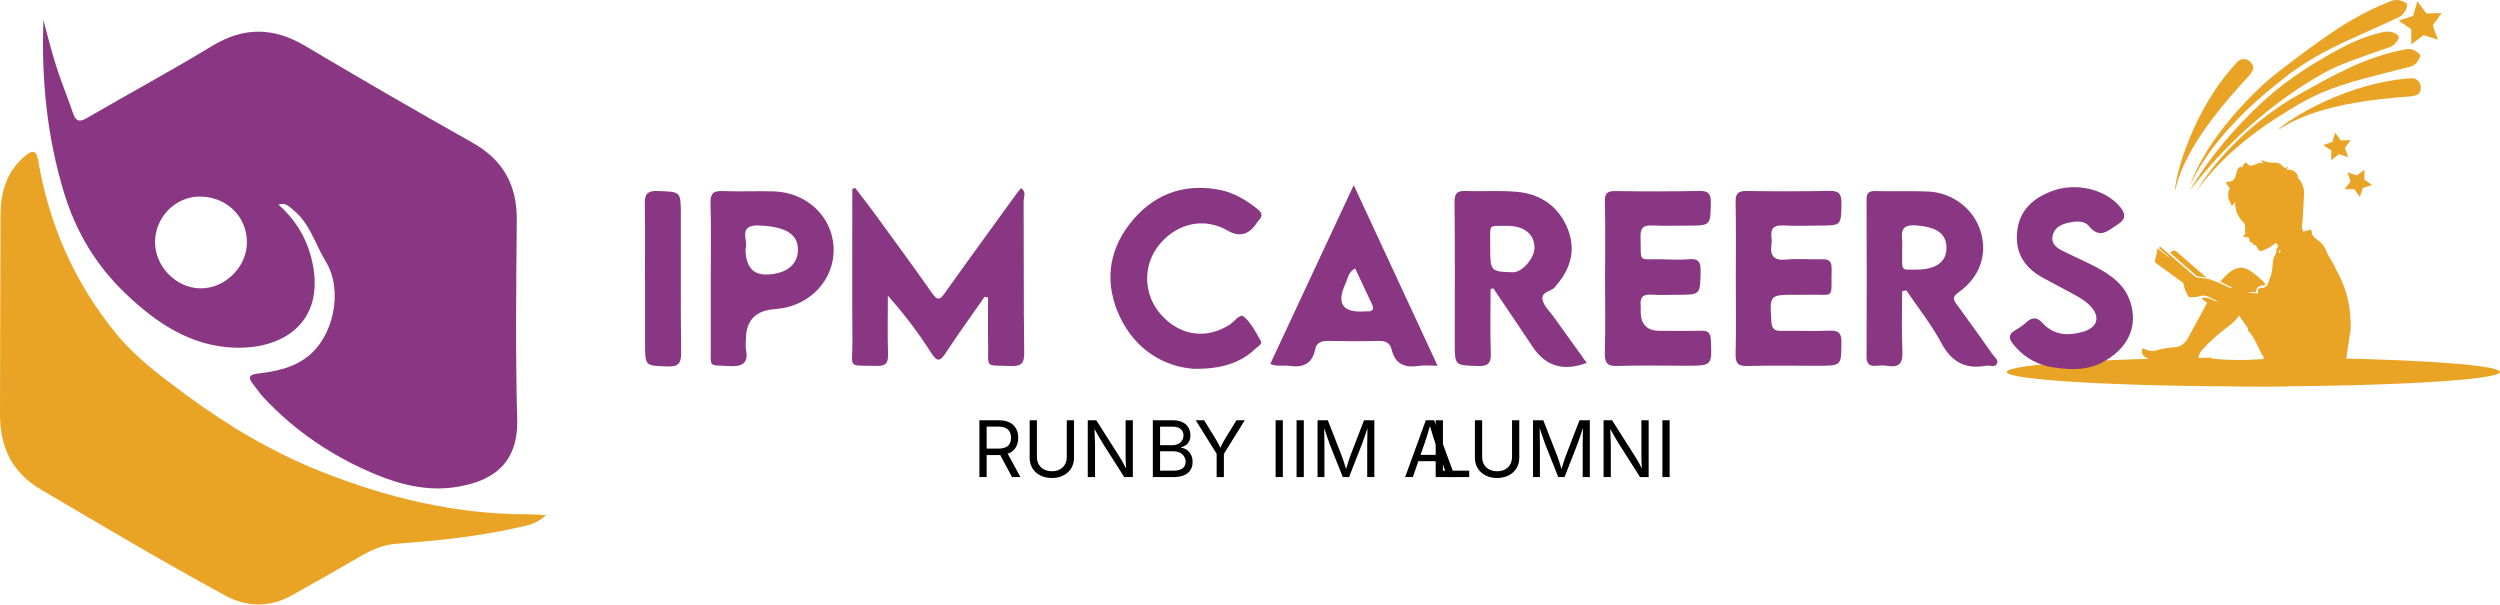
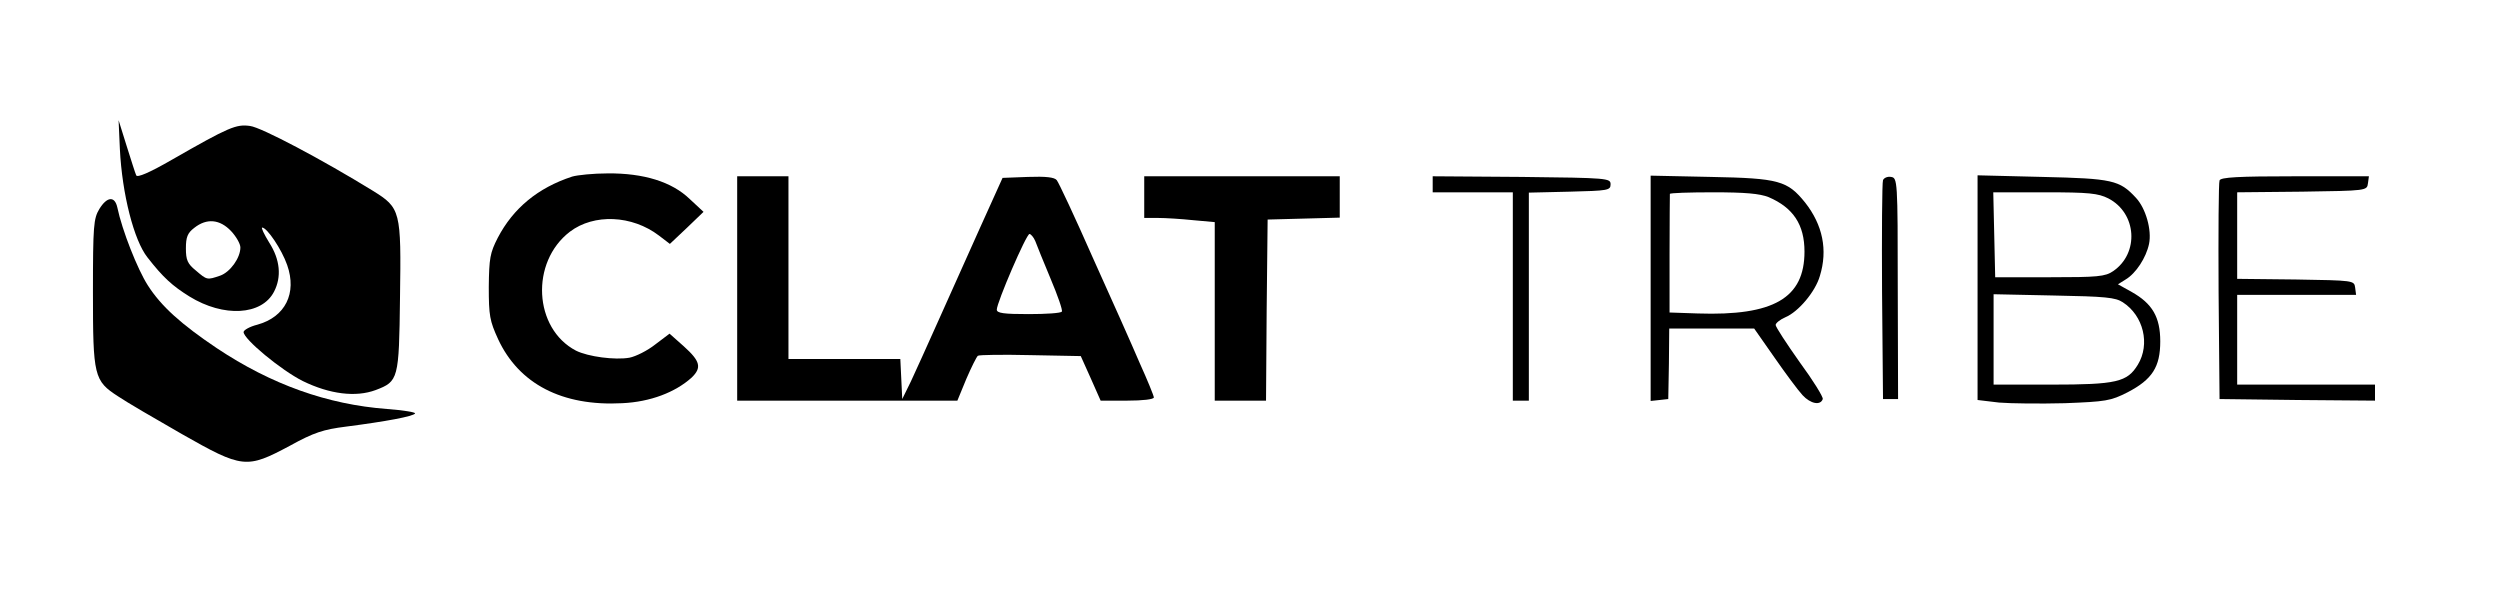
- <svg xmlns="http://www.w3.org/2000/svg" id="Layer_2" viewBox="0 0 1671.82 404.22">
-   <defs>
-     <style>.cls-1{font-family:SFProDisplay-Medium, 'SF Pro Display';font-size:52.22px;}.cls-2{fill:#893783;}.cls-3{letter-spacing:-.03em;}.cls-4{letter-spacing:0em;}.cls-5{fill:#fdfdfd;}.cls-6{fill:#e9a425;}</style>
-   </defs>
-   <g id="Layer_1-2">
-     <g>
-       <g>
-         <path class="cls-6" d="M1434.32,238.63c1.14,.87,2.42,1.36,3.82,1.63,.8,.15,1.65,.37,2.32,.81,2.28,1.51,4.84,1.82,7.46,1.98,.37,.02,.73,.08,1.1,.14,.08,.01,.15,.1,.33,.23-1.68,.44-3.29,.75-4.82,1.3-1.87,.67-3.74,1.4-5.46,2.37-1.75,.98-1.75,2.58,.02,3.56,1.82,1,3.77,1.89,5.77,2.41,3.65,.95,7.36,1.71,11.08,2.33,3.5,.59,7.03,.97,10.56,1.32,4.43,.44,8.87,.78,13.32,1.11,2.17,.16,4.35,.28,6.53,.3,12.26,.14,24.53,.4,36.79,.29,7.26-.06,14.53-.63,21.78-1.17,4.76-.36,9.51-.94,14.23-1.66,4.39-.67,8.76-1.53,13.07-2.55,1.94-.46,3.83-1.37,5.59-2.34,1.88-1.03,1.89-2.64,.03-3.69-1.69-.96-3.54-1.68-5.39-2.29-1.77-.58-3.63-.89-5.44-1.33-.15-.04-.27-.16-.44-.27,.84-1.29,1.67-2.51,2.44-3.78,.26-.43,.47-.99,.45-1.48-.1-2.65,.67-5.16,1.07-7.73,.29-1.88,.52-3.78,.74-5.67,0,0,0,0,0,0,1.37-4.15,.41-13.89,.09-16.68,0,0,0,0,0,0-.05-.48-.09-.76-.09-.76h0c-.25-2-.57-3.99-1-5.98-1.62-7.51-4.53-14.49-8.22-21.18-1.17-2.13-2.08-4.42-3.42-6.43-1.46-2.21-2.63-4.52-3.65-6.95-1.13-2.67-3.17-4.62-5.52-6.27-.57-.4-1.1-.86-1.6-1.34-1.06-1.04-2-2.14-1.94-3.78,.01-.45-.23-.9-.44-1.62-1.37,.37-2.75,.67-4.07,1.14-1.13,.4-1.06,.48-1.54-.67-.58-1.39-.63-2.78-.34-4.23,.12-.62,.22-1.26,.25-1.89,.35-6.12,.76-12.23,1-18.35,.16-4.21-1.48-7.8-4.35-10.86-.13-.14-.24-.31-.26-.63,.33,.17,.66,.34,1.16,.6-1.67-3.51-4.08-5.53-8.25-5.06,.34-.84,.59-1.46,.84-2.09-.03-.06-.06-.12-.09-.17-.57,.43-1.14,.86-1.71,1.29-.95-.83-1.9-1.75-2.93-2.55-1.21-.92-2.66-1.26-4.15-1.21-2.96,.1-5.78-.43-8.5-1.6-.11-.05-.25-.03-.67-.06,.69,.77,1.21,1.37,1.74,1.96-2.36-.76-4.25,.58-6.28,1.23-.54,.17-1.09,.36-1.65,.42-1.71,.17-2.52-.37-3.32-2.08-1.56,.36-2.61,1.7-3.09,3.8-.16-.38-.32-.76-.51-1.21-1.59,.45-2.41,1.64-2.86,3.18-.38,1.31-.72,2.64-1.15,3.93-.71,2.12-2.32,3.08-4.46,3.28-.5,.05-1,0-1.61,0,.27,1.47,.86,2.69,2.03,3.54,.42,.31,.5,.5,.29,.95-1.37,2.94-1.37,5.85,.17,8.75,.45,.84,.75,1.75,1.13,2.65,.93-.21,1.12-.41,2.29-2.47,.06,.09,.15,.16,.15,.23-.29,5.04,1.75,9.2,4.9,12.94,.02,.03,.05,.05,.07,.07,1.72,1.29,1.85,3.06,1.62,5.01-.09,.79,.1,1.61,.15,2.41,.02,.4,0,.79,0,1.19-.11,.05-.2,.11-.29,.13-.42,.08-1.12-.14-1.01,.58,.05,.36,.55,.77,.94,.93,.44,.18,.99,.14,1.48,.13,1.14-.03,1.57,.27,1.72,1.4,.08,.56,.07,1.13,.1,1.8,.57,.07,1.12,.13,1.7,.2,.31,1.07,.76,1.93,2.11,1.85,.21-.01,.5,.37,.66,.62,.46,.74,.89,1.49,1.29,2.26,.52,.99,1.4,1.34,2.35,.98,1.76-.67,3.51-1.43,5.16-2.35,1.33-.73,2.52-1.73,3.75-2.63,.46-.34,.84-.42,1.15,.13,.3,.51,.65,1.02,.8,1.58,.08,.29-.19,.69-.34,1.02-.24,.5-.74,.99-.74,1.48-.01,1.61-.32,3.01-1.31,4.37-.62,.85-.77,2.1-.93,3.2-.37,2.54-.39,5.16-.97,7.64-.66,2.81-1.71,5.54-2.77,8.23-.28,.71-1.21,1.16-1.87,1.71-.25,.21-.57,.34-.85,.51-1.51-.97-2.5,.54-3.86,.73,.12,.92,.22,1.77,.36,2.85-2.17-.16-4.19-.31-6.22-.46,0-.14,0-.29,0-.43h4.87q-.3-2.8,2.16-3.9c.45-.2,.91-.43,1.39-.55,.5-.13,1.02-.14,1.56,.03,.4-.29,.79-.57,1.27-.92-3.53-3.55-7.01-6.99-11.31-9.46-3.75-2.15-7.47-2.02-11.09,.25-3.14,1.97-5.55,4.71-7.97,7.57,2.67,1.32,5.24,2.6,7.82,3.87-.04,.13-.08,.26-.11,.39-.83-.2-1.74-.25-2.47-.64-3.83-2.04-7.84-3.69-11.95-5.06-1.66-.56-3.46-.72-5.21-.98-.98-.15-1.97-.19-2.95-.3l-1.66-.4s0,0,0,0l-5.88-5.05c-.09-.1-.18-.2-.27-.31,0,.02-.02,.04-.02,.06l-6.44-5.53c-3.72-3.21-7.45-6.44-11.21-9.68-.47,.71-.69,1.22,.06,1.84,1.98,1.66,3.91,3.39,5.84,5.11,.16,.14,.26,.36,.39,.54l-.06,.07c-1.18-.9-2.37-1.79-3.53-2.71-1.4-1.12-2.76-2.27-4.35-3.57-.2,1.27-.31,2.35-.54,3.41-.33,1.55-.74,3.08-1.13,4.61-.17,.69-.19,1.27,.48,1.76,5.87,4.25,11.72,8.53,17.59,12.77,.75,.54,1.1,1.12,1.25,2.08,.42,2.74,1.56,5.23,3.04,7.56,.17,.27,.58,.57,.87,.56,1.5-.02,3-.04,4.48-.24,1.49-.19,2.94-.75,4.43-.84,1.11-.07,2.34,.16,3.37,.6,2.08,.89,4.05,2.02,6.06,3.06,.14,.07,.23,.23,.51,.54-3.72-1.04-6.86-3.73-11.16-2.58,1.41,1.18,2.63,2.21,3.89,3.27-1.69,3.13-3.34,6.2-5,9.26-2.51,4.62-5.02,9.23-7.56,13.83-1.2,2.17-2.64,4.16-4.92,5.36-.35,.18-.75,.28-1.12,.43-.38,.15-.75,.26-1.08,.48-1.4,.14-4.71,.53-6.65,.76-.5,.03-1,.07-1.49,.17-2.32,.49-4.65,.95-6.92,1.62-1.8,.53-3.43,.18-5.1-.39-1.09-.37-2.18-.76-3.25-1.13-1.04,2.13-.45,4.18,1.51,5.66Zm35.58,1.99c.23-2.64,1.13-4.78,2.74-6.61,4.2-4.78,8.91-8.99,13.88-12.95,3.8-3.03,8.02-5.63,10.76-10.07,2.06,2.94,4.02,5.74,5.95,8.55,.13,.2,.12,.56,.06,.81-.71,2.64-1.44,5.27-2.17,7.91-.18,.64-.1,1.04,.57,1.46,2.66,1.69,5.29,3.44,7.85,5.28,1.59,1.15,3.04,2.5,4.55,3.75-.04,.1-.08,.21-.12,.31-14.67-.1-29.33,.26-44.07,1.54Z" />
-         <path class="cls-6" d="M1468.23,183.95c-2.65-2.32-5.33-4.59-7.97-6.91-3.01-2.64-5.98-5.32-9.03-8.03,.38-.32,.66-.62,.98-.83,1.32-.84,2.23-.85,3.16-.04,4.91,4.27,9.81,8.55,14.73,12.82,1.81,1.56,3.65,3.08,5.63,4.75-1.86-.28-3.47-.63-5.09-.74-.98-.06-1.7-.4-2.4-1.02Z" />
-       </g>
-       <ellipse class="cls-6" cx="1506.87" cy="248.74" rx="164.94" ry="9.68" />
-       <path class="cls-2" d="M186.23,136.81c10.68,9.44,18.01,21,21.62,34.43,11.41,42.4-16.56,62.15-50.26,61.28-29.76-.77-52.97-16.46-73.7-36.27-19.66-18.78-33.15-41.29-41.08-67.39C31.39,91.27,27.56,52.81,29.07,13.41c1.51,5.77,2.94,11.57,4.56,17.32,1.66,5.89,3.31,11.79,5.31,17.57,3.19,9.24,6.79,18.35,9.95,27.6,1.94,5.65,4.58,5.71,9.45,2.89,27.77-16.14,56.06-31.4,83.51-48.06,21.15-12.84,41.05-12.58,62.1-.1,37.09,22,74.41,43.63,111.99,64.78,20.57,11.58,29.86,28.38,29.65,51.79-.41,44.39-.9,88.8,.27,133.16,.81,30.75-17.66,41.74-41.14,45.37-18.64,2.88-36.67-1.48-53.55-8.5-28.5-11.86-53.9-28.82-75.07-51.6-2.49-2.68-4.55-5.76-6.8-8.65-3.48-4.46-3.05-6.46,3.24-7.19,11.57-1.34,23.07-3.66,32.69-10.91,18.05-13.59,24.42-44.73,12.61-64.01-7.06-11.52-10.53-25.32-21.59-34.35-2.85-2.33-5.25-5.33-10.01-3.71m-52.49-5.36c-16.07-.11-29.65,13.31-30.06,29.71-.41,16.64,13.86,31.51,30.4,31.67,16.53,.16,31.22-14.54,31.04-31.06-.19-17.17-13.66-30.19-31.38-30.32" />
-       <path class="cls-6" d="M365.15,344.48c-6.36,6.01-12.76,6.92-18.7,8.26-26.61,6.02-53.71,8.87-80.86,10.83-8.68,.62-15.94,3.54-23.15,7.68-15.65,8.99-31.3,18-47.07,26.78-14.83,8.25-30.15,8.18-44.83,.2-41.63-22.63-82.36-46.85-123.2-70.87C7.27,315.56-.1,298.22,0,276.15c.19-44.11,.11-88.21,.35-132.32,.09-15.2,3.94-29.06,16.27-39.39,4.86-4.07,7.71-4.44,8.96,2.96,7.34,43.45,24.73,82.61,52.76,116.51,13,15.72,29.71,27.98,46.1,40.14,27.87,20.68,57.72,38.25,89.93,51.13,44.35,17.72,90.31,28.75,138.45,28.75,3.5,0,7.01,.3,12.32,.54" />
-       <path class="cls-6" d="M1534.94,58.2c.16-.12,.32-.24,.48-.36-.12,.16-.24,.33-.36,.5h-.01s-.02-.03-.02-.03l-.06-.08s-.03-.03-.03-.03" />
-       <path class="cls-6" d="M1622.99,21.68c.26,.08,.57,.1,.77,.25,.12,.09,.07,.41,.1,.62-.26-.32-.53-.64-.79-.96,0,0-.08,.08-.08,.08" />
-       <path class="cls-5" d="M1513.96,240.06c-12.54,.99-23.57,.92-34.61-.25,0-1.25-.12-1.64,.02-1.87,4.83-8.22,10.29-19.31,18.9-19.08,7.03,.18,11.08,11.9,15.7,21.21" />
-       <path class="cls-5" d="M1523.91,169.44c.09-.79,.18-1.58,.28-2.37,.25,.11,.67,.16,.73,.34,.36,1.09-.17,1.67-1.16,1.91,0,0,.15,.11,.15,.11" />
-       <path class="cls-5" d="M1534.94,58.2c.16-.12,.32-.24,.48-.36-.12,.16-.24,.33-.36,.5h-.01s-.02-.03-.02-.03l-.06-.08s-.03-.03-.03-.03" />
-       <path class="cls-5" d="M1561.84,35.88c1.87-.86,3.79-1.65,5.77-2.35-6.22,4.7-12.44,9.4-18.66,14.09,2.12-1.69,13.83-11.04,12.89-11.74" />
-       <path class="cls-5" d="M1568.12,33.35l-.51,.18c.13-.1,.27-.2,.4-.3l.11,.12Z" />
-       <path class="cls-5" d="M1534.58,58.37c-.97,.49-1.95,.96-2.92,1.44-.09-.4-.17-.8-.26-1.2,1.06-.08,2.12-.16,3.18-.24" />
-       <text class="cls-1" transform="translate(650.36 319.03)">
-         <tspan x="0" y="0">RUN </tspan>
-         <tspan class="cls-4" x="115.98" y="0">B</tspan>
-         <tspan x="147.95" y="0">Y IIM A</tspan>
-         <tspan class="cls-3" x="305.13" y="0">L</tspan>
-         <tspan x="331.36" y="0">UMNI</tspan>
-       </text>
-       <g>
-         <path class="cls-2" d="M658.43,198.46c-8.63,12.4-17.5,24.63-25.78,37.25-3.96,6.04-5.85,6.74-10.16-.05-8.4-13.23-17.92-25.75-28.76-37.94,0,13.02-.28,26.04,.12,39.05,.18,5.9-1.39,8.1-7.63,7.93-20.06-.53-16.07,2.08-16.19-15.69-.23-32.16-.07-64.32-.07-96.48v-6.08l1.84-.82c4.31,5.64,8.73,11.19,12.91,16.93,12.99,17.81,26.02,35.58,38.71,53.61,3.33,4.74,4.97,4.63,8.26,0,15.77-22.18,31.82-44.16,47.79-66.2,1.03-1.43,2.2-2.76,3.37-4.22,3.74,2.73,1.68,6.02,1.7,8.73,.18,33.69-.07,67.38,.38,101.06,.1,7.3-1.79,9.52-9.12,9.22-17.93-.73-14.66,2.01-15.01-15.24-.21-10.18-.04-20.36-.04-30.54l-2.32-.52Z" />
-         <path class="cls-2" d="M1039.14,212.09c-2.67-3.73-6.52-7.22-7.54-11.38-1.53-6.22,6.85-5.49,8.94-9.7,.26-.53,.79-.92,1.18-1.39,9.15-11.05,12.02-23.51,6.55-36.86-5.96-14.54-17.67-22.81-33.06-24.4-11.52-1.2-23.25-.18-34.87-.65-6.03-.25-7.73,1.65-7.66,7.81,.35,31.22,.16,62.45,.16,93.67,.01,15.51,.03,15.11,15.49,15.57,7.06,.21,8.85-2.02,8.61-8.8-.51-14.18-.15-28.38-.15-42.58,.59-.21,1.19-.42,1.78-.63,8.77,13.02,17.59,26.01,26.3,39.08,8.7,13.06,20.55,16.75,36.22,10.84-7.36-10.24-14.68-20.4-21.95-30.58Zm-27.44-30.01c-14.93-.4-15.16-.67-15.15-16.86,.18-16.07-2.1-13.99,11.09-14.17,11.5-.15,18.44,5.47,18.51,14.51,.05,7.15-8.29,16.69-14.45,16.52Z" />
-         <path class="cls-2" d="M1272.02,194.73c0,13.29-.49,26.61,.18,39.87,.41,8.07-1.87,11.46-10.13,10.05-2.38-.41-4.9-.28-7.32-.04-4.7,.47-6.55-1.28-6.53-6.17,.13-34.87,.09-69.74,0-104.61-.01-3.98,.75-6.2,5.57-6.06,11.92,.35,23.87-.23,35.78,.31,16.34,.75,30.36,11.79,34.94,26.64,4.75,15.38-.5,30.67-14.81,40.82-3.88,2.75-3.8,4.44-1.34,7.79,8.14,11.09,16.1,22.3,24.06,33.53,1.36,1.92,4.14,3.92,3.09,6.21-1.37,2.97-4.88,1.05-7.42,1.51-14.01,2.55-23.23-2.69-30.06-15.52-6.53-12.27-15.39-23.3-23.23-34.88-.93,.18-1.86,.36-2.79,.54m.04-29.75c-.05,17.42-1.27,15.15,8.81,15.31,13.63,.22,20.9-5.03,20.8-14.72-.09-9.62-6.96-13.76-20.14-14.82-13.21-1.06-8.79,7.89-9.47,14.22" />
-         <path class="cls-2" d="M1160.79,186.34c-.01-17.14,.2-34.29-.13-51.43-.11-5.8,2.02-7.27,7.46-7.19,18.36,.25,36.74,.34,55.1-.09,6.54-.15,8.31,2.01,8.21,8.33-.25,14.8,.05,14.82-14.29,14.88-8.27,.03-16.55,.38-24.79-.07-6.19-.34-8.41,2.09-7.71,7.96,.18,1.51,.21,3.08,0,4.58-1.11,7.74,1.44,11.13,9.91,10.27,7.88-.8,15.91,.07,23.86-.22,4.8-.17,6.54,1.6,6.44,6.35-.48,21.5,2.82,16.84-16.29,17.4-2.45,.07-4.9,.01-7.35,.01-18.05,0-17.83-.01-16.62,18.1,.34,5.07,2.45,6.11,6.83,6.05,10.71-.15,21.44,.26,32.14-.14,5.97-.23,7.92,1.58,7.86,7.74-.15,15.68,.16,15.7-15.32,15.72-15.92,.03-31.84-.23-47.76,.15-6.12,.14-7.83-1.84-7.69-7.88,.4-16.83,.14-33.67,.13-50.51" />
-         <path class="cls-2" d="M1073.37,185.35c0-16.82,.26-33.65-.15-50.46-.14-5.79,1.58-7.22,7.2-7.12,18.65,.32,37.32,.26,55.97-.08,6.08-.11,7.8,1.88,7.68,7.91-.3,15.29,0,15.3-15.73,15.28-7.95,0-15.92,.25-23.86-.09-5.57-.24-7.56,1.77-7.4,7.41,.51,18.41-2.2,14.8,14.78,15.19,5.81,.13,11.67,.53,17.42-.05,6.84-.69,8.11,2.18,7.98,8.38-.34,15.4-.04,15.4-15.52,15.41-5.81,0-11.65,.33-17.43-.09-5.82-.43-7.74,2.08-7.14,7.46,.14,1.21,0,2.44,0,3.67q-.05,13.05,12.67,13.06c9.18,0,18.36,.18,27.53-.06,4.49-.12,6.48,1,6.71,6.03,.8,17.32,1,17.34-16.41,17.38-15.29,.04-30.6-.41-45.88,.16-7.23,.28-8.74-2.28-8.57-8.92,.43-16.81,.14-33.65,.14-50.47" />
-         <path class="cls-2" d="M475.3,186.32c0-16.82,.35-33.64-.17-50.44-.21-6.77,2.13-8.35,8.37-8.1,11.3,.44,22.63-.13,33.93,.2,22.06,.65,39.18,16.9,40.03,37.61,.86,21.07-15.4,38.79-37.61,40.98-.61,.06-1.22,.12-1.83,.16q-19.21,1.3-19.23,20.38c0,2.14-.35,4.35,.05,6.41,1.91,9.82-2.7,11.79-11.58,11.28-13.67-.78-11.91,1.24-11.95-12.62-.05-15.29-.01-30.57-.01-45.86m23.25-20.05q.08,17.39,13.68,17.3c13.07-.09,21.17-6.25,21.36-16.27,.21-10.9-8.52-15.74-25.71-16.51-15.23-.67-7.09,10.42-9.33,15.48" />
-         <path class="cls-2" d="M798.12,246.63c-19.8-1.52-38.83-12.65-49.32-34.95-9.96-21.19-8.07-42.76,6.33-61.53,14.93-19.46,35.21-27.83,59.9-23.32,9.86,1.8,18.19,6.87,25.97,13.04,3.12,2.48,3.51,4.62,.77,7.46-.84,.87-1.44,1.97-2.16,2.96q-7.62,10.31-18.42,4.02c-15.63-9.11-33.89-5.39-45.98,9.35-11.32,13.81-10.68,33.74,1.51,47.1,12.74,13.96,30,16.24,45.61,6.38,3.18-2.01,6.71-7.76,9.52-5.34,4.88,4.2,8.07,10.54,11.33,16.35,1.11,1.98-1.96,3.47-3.44,4.88-9.76,9.31-22.24,13.9-41.61,13.6" />
-         <path class="cls-2" d="M1404.43,243.13c-11.43,5.19-23.2,4.04-35.01,1.86-9.55-2.31-17.28-7.36-23.39-15.12-2.93-3.73-2.79-6.38,1.38-8.86,2.62-1.56,5.25-3.24,7.48-5.3,4.12-3.81,7.2-3.9,11.31,.57,7.51,8.16,17.3,8.46,27.2,5.44,9.61-2.93,11.23-10.19,4.25-17.31-3.92-3.99-8.85-6.49-13.7-9.11-5.65-3.05-11.28-6.11-16.97-9.08-12.57-6.57-19.5-16.41-18.07-31.08,1.43-14.7,10.79-22.76,23.68-27.49,15.77-5.79,35.01-1.12,44.79,10.26,4.26,4.95,4.6,8.6-1.58,12.45-6.33,3.94-11.5,9.74-18.86,.83-3.32-4.02-9.54-3.32-14.81-1.98-4.78,1.22-8.6,3.65-9.54,8.74-.96,5.2,2.81,7.8,6.71,9.78,7.63,3.86,15.53,7.19,23.06,11.23,9.56,5.13,18.24,11.43,22.01,22.3,5.96,17.17-1.46,32.6-19.95,41.86" />
-         <path class="cls-2" d="M961.36,244.57c-5.07,0-8.76-.46-12.29,.09-9.35,1.45-16.06-.9-18.47-10.98-1.12-4.7-4.42-5.81-9.01-5.7-11.01,.28-22.04,.26-33.05,0-4.53-.11-8.09,.83-9.04,5.6-1.98,9.95-8.35,12.44-17.44,11.07-3.84-.58-7.86,.79-12.62-1.25,18.35-39.29,36.64-78.45,55.84-119.57,19.14,41.22,37.36,80.43,56.08,120.75m-55.13-65.09c-4.66,2.55-4.94,6.86-6.51,10.26q-9.36,20.24,13.43,18.46c.3-.02,.61-.04,.91-.02,3.86,.24,5.03-1.34,3.35-4.9-3.7-7.86-7.39-15.74-11.18-23.8" />
-         <path class="cls-2" d="M431.3,186.91c0-16.8,.24-33.61-.12-50.4-.15-6.67,1.67-9.06,8.78-8.79,15.22,.58,15.3,.17,15.33,15.53,.06,30.86-.17,61.71,.2,92.56,.08,7.14-1.74,9.52-9.19,9.25-14.9-.56-14.91-.11-14.91-15.07,0-14.36,0-28.72,0-43.08h-.09Z" />
-       </g>
-       <polygon class="cls-6" points="1616.55 .8 1622.6 9.02 1632.8 8.7 1626.85 16.99 1630.31 26.59 1620.58 23.49 1612.52 29.75 1612.46 19.54 1604.02 13.81 1613.71 10.6 1616.55 .8" />
-       <polygon class="cls-6" points="1561.57 88.71 1565.41 93.93 1571.89 93.73 1568.11 98.99 1570.3 105.09 1564.13 103.13 1559 107.1 1558.97 100.62 1553.6 96.97 1559.76 94.93 1561.57 88.71" />
-       <polygon class="cls-6" points="1581.21 113.51 1581.06 120 1586.31 123.79 1580.1 125.65 1578.12 131.82 1574.43 126.49 1567.94 126.51 1571.87 121.35 1569.86 115.19 1575.97 117.34 1581.21 113.51" />
-       <path class="cls-6" d="M1618.84,58.89c-.29,3.36-1.05,4.71-6.61,5.55-58.87,3.99-78.82,16.09-89.17,22.72,7.79-7.96,47.34-32.38,90.23-34.88,3.36,.29,5.85,3.25,5.55,6.61Z" />
-       <path class="cls-6" d="M1505.3,41.84c2.07,2.66,2.44,4.17-1.06,8.57-40.39,43.01-46.76,65.45-49.83,77.36,.29-11.13,12.62-55.95,42.33-86.98,2.66-2.07,6.49-1.6,8.57,1.06Z" />
-       <path class="cls-6" d="M1464.22,124.46c8.62-22.92,24.09-42.69,41.09-60.06,5.74-5.82,11.79-11.35,18.26-16.35,12.94-9.97,25.97-19.89,39.77-28.88,11.17-7.34,23.07-13.58,35.53-18.42,3.57-1.43,7.17-.77,10.55,1.55,0,0,.4,1.01,.4,1.01-.62,3.01-1.74,5.11-3.69,6.92-1.55,1.4-3.49,1.92-5.31,2.81-3.59,1.73-7.24,3.31-10.86,4.96-7.22,3.34-14.56,6.46-21.77,9.89-14.46,6.72-28.69,14.57-41.12,24.61-6.05,4.8-12.7,10.2-18.47,15.36-17.7,16.2-34.15,34.7-44.37,56.61h0Z" />
-       <path class="cls-6" d="M1468.82,127.77c14.98-24.74,39.66-47.4,64.42-62.24,7.27-4.23,14.92-8.42,22.32-12.45,1.61-.82,5.94-3.06,7.6-3.92,1.68-.81,6.09-2.95,7.72-3.74,12.12-5.64,24.84-10.07,38.01-12.47,3.61-.69,6.77,.76,9.42,3.64,0,0,.2,1.07,.2,1.07-1.05,2.77-2.35,4.59-4.46,6-1.65,1.08-3.5,1.12-5.25,1.69-2.65,.72-5.31,1.38-7.97,2.01-8.84,2.33-17.78,4.49-26.57,6.99-6,1.81-12.51,3.9-18.3,6.26-8.56,3.3-16.78,7.83-24.6,12.63-23.78,14.24-46.14,31.95-62.53,54.52h0Z" />
-       <path class="cls-6" d="M1464.22,127.62c13.23-22.43,30.45-42.61,49.62-60.25,16.8-15.19,36.15-27.32,56.36-37.63,6.87-3.33,14.06-6.06,21.52-7.77,4.2-1.33,8.58-1.32,12.15,1.92,0,0,.3,1.37,.3,1.37-1.42,3.28-3.6,5.56-6.83,6.53-2.48,.91-5.14,1.83-7.63,2.63-11.84,4.22-23.97,8.07-35.09,14.03-35.12,19.69-65.91,47.19-90.4,79.16h0Z" />
-     </g>
+ <svg xmlns="http://www.w3.org/2000/svg" version="1.0" width="780pt" height="187pt" viewBox="0 0 780 187" preserveAspectRatio="xMidYMid meet">
+   <g transform="translate(0,187) scale(0.1,-0.1)" fill="#000000" stroke="none">
+     <path d="M374 1405 c7 -141 44 -285 86 -338 49 -63 78 -89 131 -122 107 -66 226 -59 264 15 24 46 19 100 -15 153 -16 26 -26 47 -22 47 15 0 61 -68 78 -117 31 -88 -6 -162 -93 -186 -24 -6 -43 -17 -43 -23 0 -22 117 -119 185 -153 84 -41 165 -51 227 -28 71 27 73 33 76 288 4 272 2 280 -85 334 -156 96 -348 198 -383 202 -43 6 -65 -3 -243 -105 -71 -41 -109 -57 -112 -49 -3 6 -16 48 -30 92 l-25 80 4 -90z m347 -256 c16 -17 29 -40 29 -51 0 -33 -32 -77 -63 -88 -41 -14 -41 -14 -76 16 -26 21 -31 33 -31 69 0 35 5 48 26 64 39 31 80 27 115 -10z" />
+     <path d="M1785 1319 c-107 -35 -184 -99 -232 -191 -24 -47 -27 -63 -28 -153 0 -90 3 -106 29 -163 65 -140 200 -210 387 -200 88 4 166 34 217 80 32 31 27 51 -24 97 l-45 40 -45 -34 c-24 -19 -60 -37 -80 -41 -45 -8 -129 3 -167 22 -132 69 -143 276 -19 371 75 57 194 52 278 -12 l34 -26 53 50 52 50 -43 40 c-56 54 -144 81 -256 80 -44 0 -94 -5 -111 -10z" />
+     <path d="M2300 970 l0 -350 343 0 344 0 28 68 c16 37 32 69 36 72 4 3 78 4 164 2 l157 -3 31 -69 31 -70 83 0 c48 0 83 4 83 10 0 5 -20 54 -44 107 -23 54 -89 202 -146 328 -56 127 -107 236 -113 243 -7 9 -34 12 -90 10 l-79 -3 -70 -155 c-38 -85 -97 -216 -130 -290 -33 -74 -72 -160 -86 -190 l-27 -55 -3 63 -3 62 -174 0 -175 0 0 285 0 285 -80 0 -80 0 0 -350z m930 148 c5 -13 26 -66 48 -118 22 -52 38 -98 35 -102 -2 -5 -49 -8 -104 -8 -78 0 -99 3 -99 14 0 22 92 236 102 236 4 0 13 -10 18 -22z" />
+     <path d="M3570 1255 l0 -65 43 0 c23 0 72 -3 110 -7 l67 -6 0 -278 0 -279 80 0 80 0 2 283 3 282 113 3 112 3 0 64 0 65 -305 0 -305 0 0 -65z" />
+     <path d="M4470 1295 l0 -25 125 0 125 0 0 -325 0 -325 25 0 25 0 0 325 0 324 128 3 c119 3 127 4 127 23 0 19 -8 20 -277 23 l-278 2 0 -25z" />
+     <path d="M5150 970 l0 -351 28 3 27 3 2 110 1 110 132 0 133 0 63 -90 c34 -49 74 -103 88 -118 25 -27 56 -33 63 -12 2 6 -30 58 -72 115 -41 58 -75 110 -75 116 0 6 14 17 30 24 41 17 94 80 108 129 25 81 9 159 -46 229 -55 68 -81 76 -294 80 l-188 4 0 -352z m368 285 c77 -33 112 -86 112 -170 0 -145 -96 -201 -333 -193 l-88 3 0 183 c0 100 1 184 1 187 0 3 61 5 135 5 100 0 145 -4 173 -15z" />
+     <path d="M5875 1308 c-3 -8 -4 -165 -3 -349 l3 -334 23 0 24 0 -1 345 c0 339 -1 345 -21 348 -11 2 -22 -3 -25 -10z" />
+     <path d="M6170 972 l0 -350 67 -8 c36 -3 129 -4 205 -2 128 5 143 7 196 34 77 40 102 79 102 159 0 76 -25 118 -89 154 l-43 24 24 15 c32 19 64 68 73 111 9 43 -10 111 -41 144 -51 55 -73 60 -291 65 l-203 5 0 -351z m408 279 c89 -46 97 -171 15 -227 -25 -17 -48 -19 -198 -19 l-170 0 -3 133 -3 132 161 0 c138 0 166 -3 198 -19z m45 -324 c65 -42 86 -131 47 -195 -33 -54 -66 -62 -270 -62 l-180 0 0 141 0 141 188 -4 c161 -3 192 -6 215 -21z" />
+     <path d="M6925 1307 c-3 -6 -4 -163 -3 -347 l3 -335 243 -3 242 -2 0 25 0 25 -215 0 -215 0 0 140 0 140 186 0 185 0 -3 23 c-3 22 -5 22 -185 25 l-183 2 0 135 0 135 203 2 c201 3 202 3 205 26 l3 22 -231 0 c-176 0 -232 -3 -235 -13z" />
+     <path d="M310 1218 c-18 -30 -20 -51 -20 -260 0 -262 3 -276 79 -325 25 -17 114 -69 198 -117 190 -108 202 -109 337 -37 76 42 105 51 176 60 124 16 210 32 215 41 2 4 -37 10 -88 14 -185 14 -360 76 -531 190 -110 74 -173 130 -215 196 -32 50 -80 171 -95 243 -8 36 -32 34 -56 -5z" />
  </g>
</svg>
